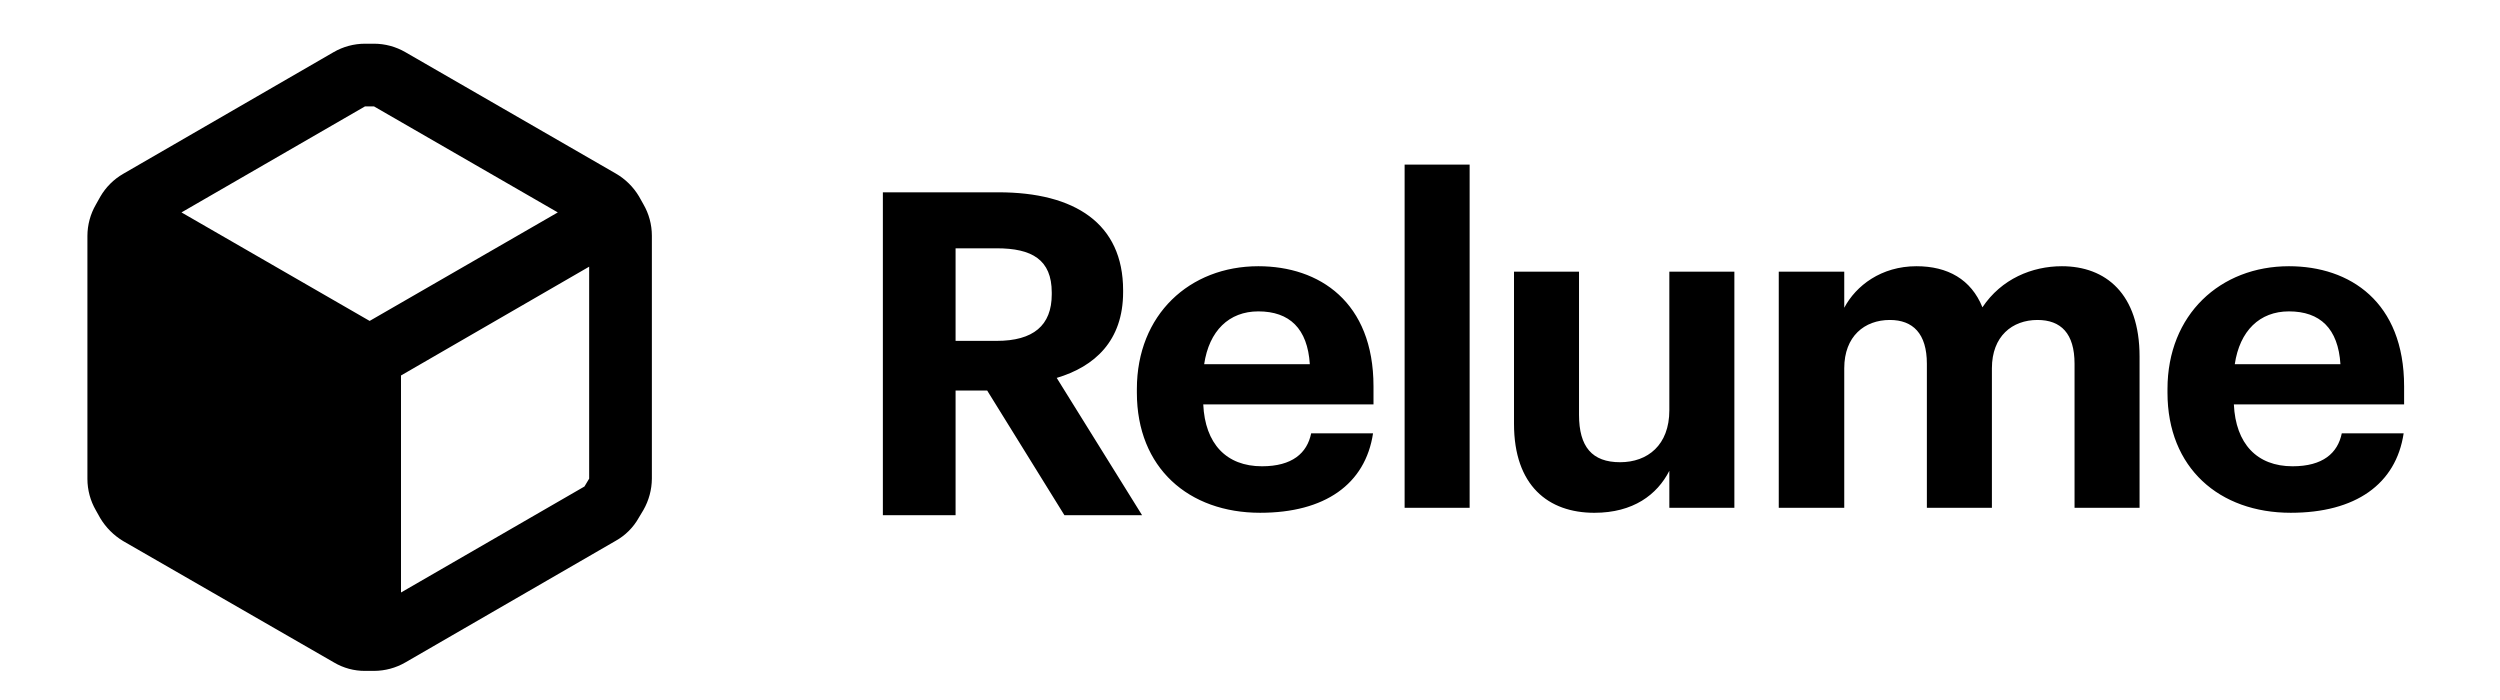
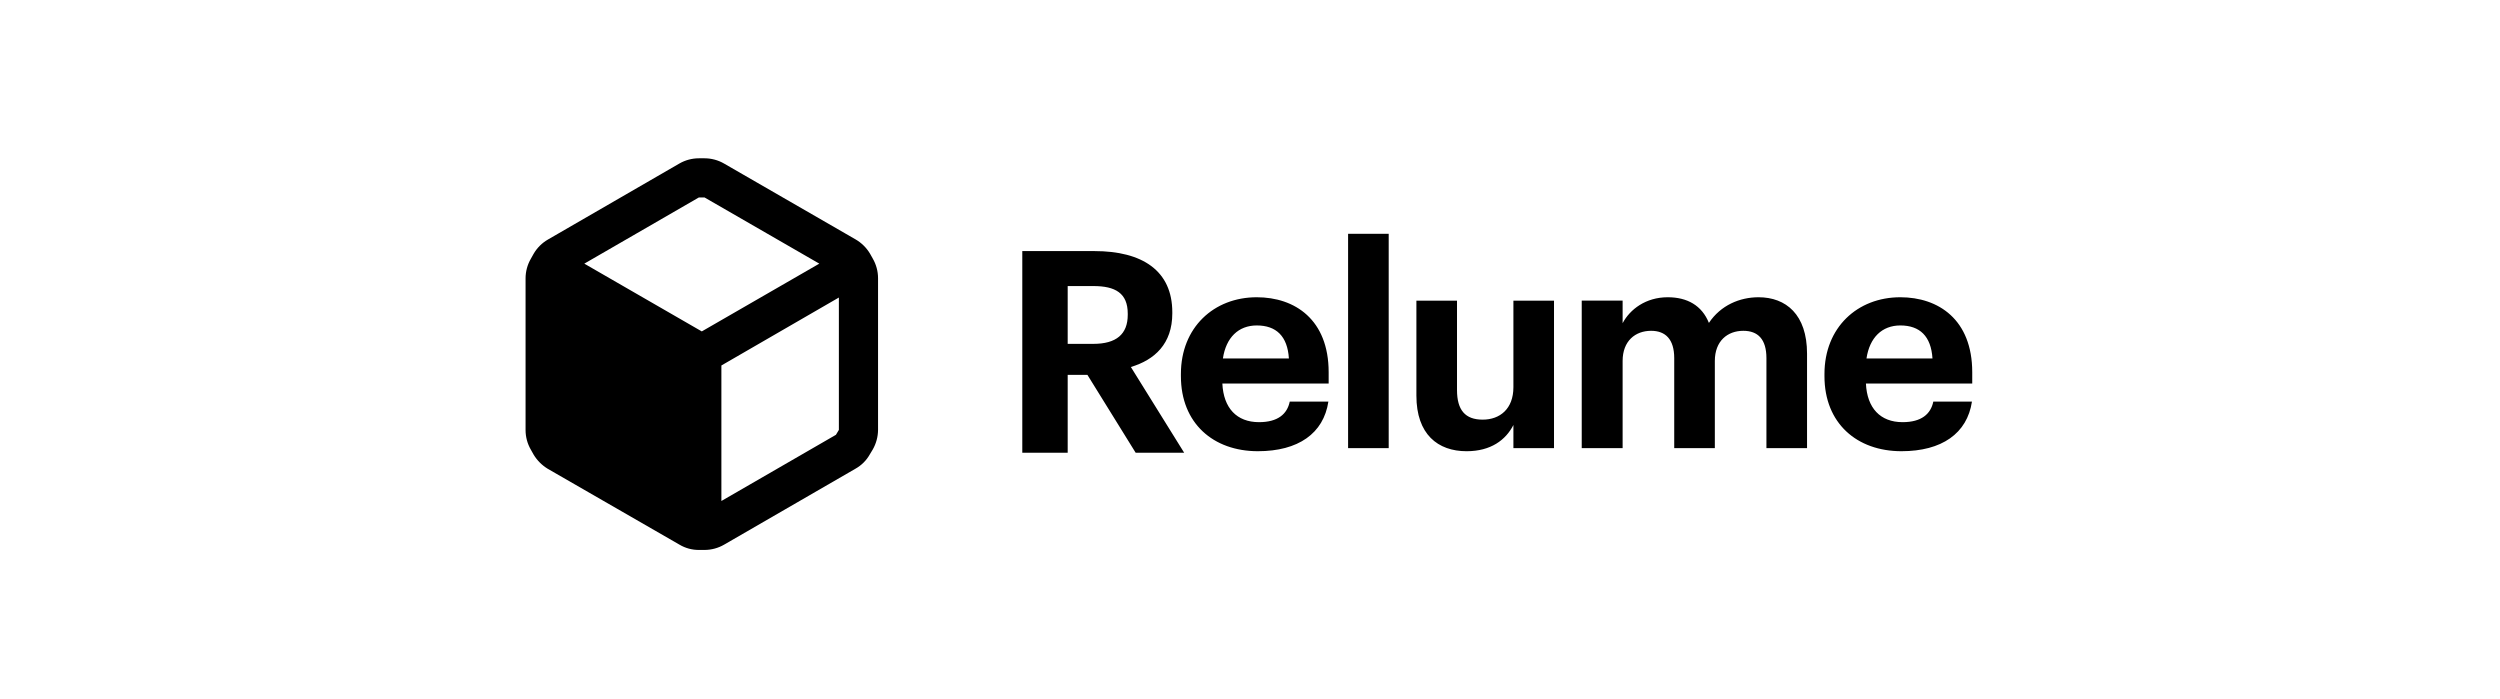
- <svg xmlns="http://www.w3.org/2000/svg" width="143" height="40" viewBox="0 0 143 40" fill="none">
-   <path fill-rule="evenodd" clip-rule="evenodd" d="M36.552 11.236L36.803 11.684C37.119 12.229 37.286 12.848 37.287 13.478V27.379C37.282 28.009 37.115 28.626 36.803 29.173L36.534 29.621C36.227 30.17 35.773 30.623 35.224 30.931L23.188 37.89C22.643 38.206 22.025 38.373 21.395 38.375H20.892C20.262 38.381 19.641 38.213 19.099 37.89L7.045 30.949C6.508 30.626 6.058 30.177 5.735 29.639L5.484 29.191C5.168 28.646 5.001 28.027 5 27.397V13.495C5.001 12.866 5.168 12.247 5.484 11.702L5.735 11.254C6.05 10.71 6.501 10.258 7.045 9.944L19.081 2.984C19.626 2.668 20.244 2.501 20.875 2.5H21.395C22.025 2.501 22.643 2.668 23.188 2.984L35.224 9.926C35.771 10.242 36.228 10.693 36.552 11.236ZM21.395 6.087H20.875L10.381 12.15L21.144 18.357L31.906 12.15L21.395 6.087ZM33.431 27.828L22.937 33.891V21.478L33.7 15.254V27.379L33.431 27.828ZM84.063 29.047H80.344V9.417H84.063V29.047ZM50.5 29.468H54.659V22.339H56.467L60.884 29.468H65.326L60.444 21.616C62.614 20.97 64.242 19.498 64.242 16.708V16.605C64.242 12.782 61.478 11 57.112 11H50.5V29.468ZM54.659 19.498V14.203H57.009C59.024 14.203 60.16 14.849 60.16 16.734V16.837C60.16 18.62 59.101 19.498 57.009 19.498H54.659ZM72.081 29.331C75.774 29.331 78.099 27.704 78.538 24.785H74.999C74.767 25.921 73.915 26.671 72.184 26.671C70.143 26.671 68.929 25.379 68.826 23.132H78.564V22.099C78.564 17.268 75.464 15.228 71.977 15.228C68.051 15.228 65.029 17.992 65.029 22.254V22.46C65.029 26.774 67.999 29.331 72.081 29.331ZM68.878 20.833C69.162 18.922 70.298 17.811 71.977 17.811C73.76 17.811 74.793 18.792 74.922 20.833H68.878ZM91.198 29.332C93.42 29.332 94.789 28.299 95.486 26.93V29.048H99.206V15.539H95.486V23.469C95.486 25.458 94.246 26.439 92.671 26.439C91.07 26.439 90.32 25.561 90.32 23.727V15.539H86.601V24.244C86.601 27.782 88.564 29.332 91.198 29.332ZM105.491 29.047H101.745V15.538H105.491V17.604C106.162 16.338 107.608 15.228 109.623 15.228C111.406 15.228 112.749 15.977 113.395 17.578C114.479 15.951 116.236 15.228 117.94 15.228C120.446 15.228 122.383 16.803 122.383 20.394V29.047H118.664V20.807C118.664 19.076 117.888 18.302 116.545 18.302C115.099 18.302 113.937 19.232 113.937 21.065V29.047H110.217V20.807C110.217 19.076 109.417 18.302 108.099 18.302C106.653 18.302 105.491 19.232 105.491 21.065V29.047ZM131.031 29.331C134.726 29.331 137.051 27.704 137.489 24.785H133.95C133.718 25.921 132.865 26.671 131.135 26.671C129.094 26.671 127.881 25.379 127.777 23.132H137.515V22.099C137.515 17.268 134.415 15.228 130.928 15.228C127.002 15.228 123.98 17.992 123.98 22.254V22.46C123.98 26.774 126.95 29.331 131.031 29.331ZM127.829 20.833C128.113 18.922 129.25 17.811 130.928 17.811C132.711 17.811 133.744 18.792 133.873 20.833H127.829Z" fill="black" />
+ <svg xmlns="http://www.w3.org/2000/svg" width="229" height="64" viewBox="0 0 229 64" fill="none">
+   <path fill-rule="evenodd" clip-rule="evenodd" d="M79.693 23.235L79.945 23.684C80.261 24.229 80.428 24.848 80.429 25.478V39.379C80.424 40.009 80.257 40.626 79.945 41.173L79.675 41.621C79.368 42.17 78.915 42.623 78.366 42.931L66.33 49.89C65.785 50.206 65.166 50.373 64.536 50.375H64.034C63.403 50.381 62.783 50.213 62.24 49.89L50.187 42.949C49.649 42.626 49.2 42.176 48.877 41.639L48.626 41.191C48.31 40.646 48.143 40.027 48.142 39.397V25.495C48.143 24.866 48.31 24.247 48.626 23.702L48.877 23.253C49.191 22.71 49.643 22.258 50.187 21.944L62.222 14.984C62.767 14.668 63.386 14.501 64.016 14.5H64.536C65.166 14.501 65.785 14.668 66.33 14.984L78.366 21.926C78.913 22.242 79.37 22.693 79.693 23.235ZM64.536 18.087H64.016L53.523 24.15L64.285 30.357L75.048 24.15L64.536 18.087ZM76.572 39.828L66.079 45.891V33.478L76.841 27.254V39.379L76.572 39.828ZM127.205 41.047H123.485V21.417H127.205V41.047ZM93.642 41.468H97.8V34.339H99.608L104.025 41.468H108.468L103.586 33.616C105.756 32.97 107.383 31.498 107.383 28.708V28.605C107.383 24.782 104.619 23 100.254 23H93.642V41.468ZM97.8 31.498V26.203H100.151C102.165 26.203 103.302 26.849 103.302 28.734V28.837C103.302 30.62 102.243 31.498 100.151 31.498H97.8ZM115.222 41.331C118.916 41.331 121.24 39.704 121.68 36.785H118.141C117.908 37.921 117.056 38.67 115.326 38.67C113.285 38.67 112.071 37.379 111.968 35.132H121.705V34.099C121.705 29.268 118.606 27.228 115.119 27.228C111.193 27.228 108.171 29.992 108.171 34.254V34.46C108.171 38.774 111.141 41.331 115.222 41.331ZM112.019 32.833C112.303 30.922 113.44 29.811 115.119 29.811C116.901 29.811 117.934 30.792 118.063 32.833H112.019ZM134.34 41.332C136.562 41.332 137.93 40.299 138.628 38.93V41.048H142.347V27.539H138.628V35.469C138.628 37.458 137.388 38.439 135.813 38.439C134.211 38.439 133.462 37.561 133.462 35.727V27.539H129.742V36.244C129.742 39.782 131.705 41.332 134.34 41.332ZM148.632 41.047H144.886V27.538H148.632V29.604C149.303 28.338 150.75 27.228 152.765 27.228C154.547 27.228 155.89 27.977 156.536 29.578C157.621 27.951 159.377 27.228 161.082 27.228C163.588 27.228 165.525 28.803 165.525 32.394V41.047H161.805V32.807C161.805 31.076 161.03 30.302 159.687 30.302C158.241 30.302 157.079 31.232 157.079 33.065V41.047H153.359V32.807C153.359 31.076 152.558 30.302 151.241 30.302C149.794 30.302 148.632 31.232 148.632 33.065V41.047ZM174.173 41.331C177.867 41.331 180.192 39.704 180.631 36.785H177.092C176.859 37.921 176.007 38.67 174.276 38.67C172.236 38.67 171.022 37.379 170.919 35.132H180.657V34.099C180.657 29.268 177.557 27.228 174.07 27.228C170.144 27.228 167.121 29.992 167.121 34.254V34.46C167.121 38.774 170.092 41.331 174.173 41.331ZM170.971 32.833C171.255 30.922 172.392 29.811 174.07 29.811C175.852 29.811 176.886 30.792 177.015 32.833H170.971Z" fill="black" />
</svg>
